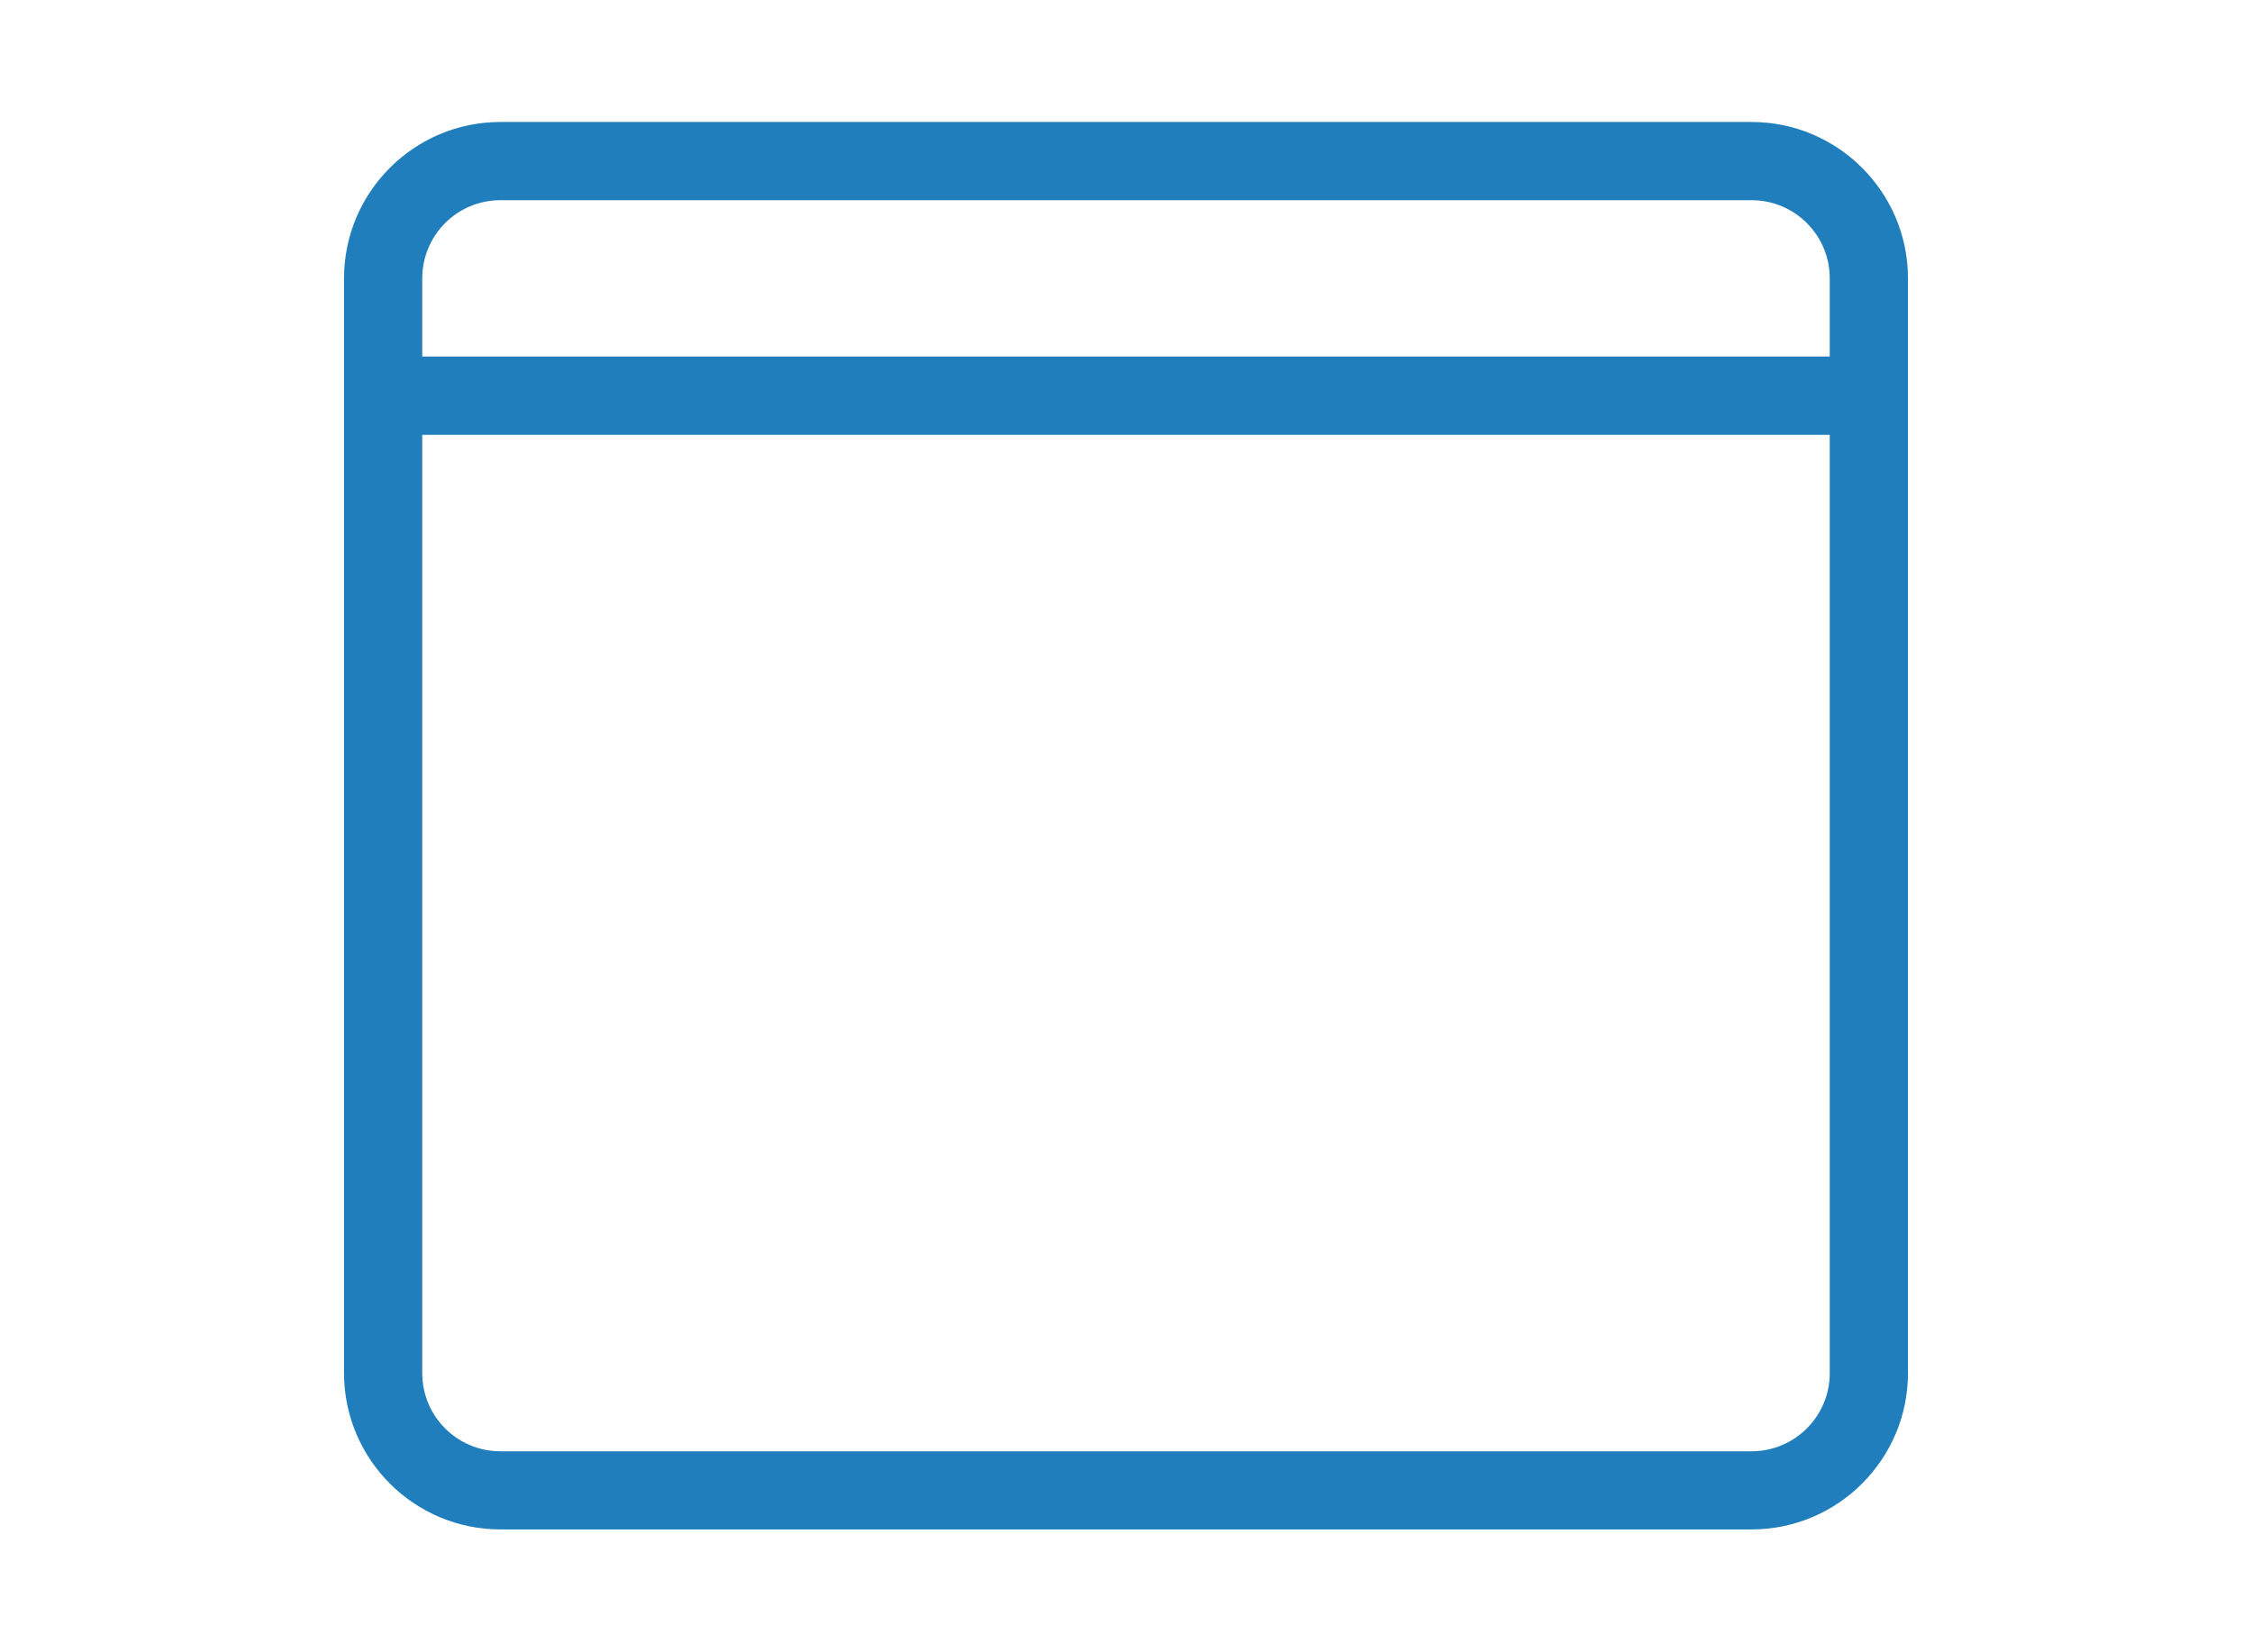
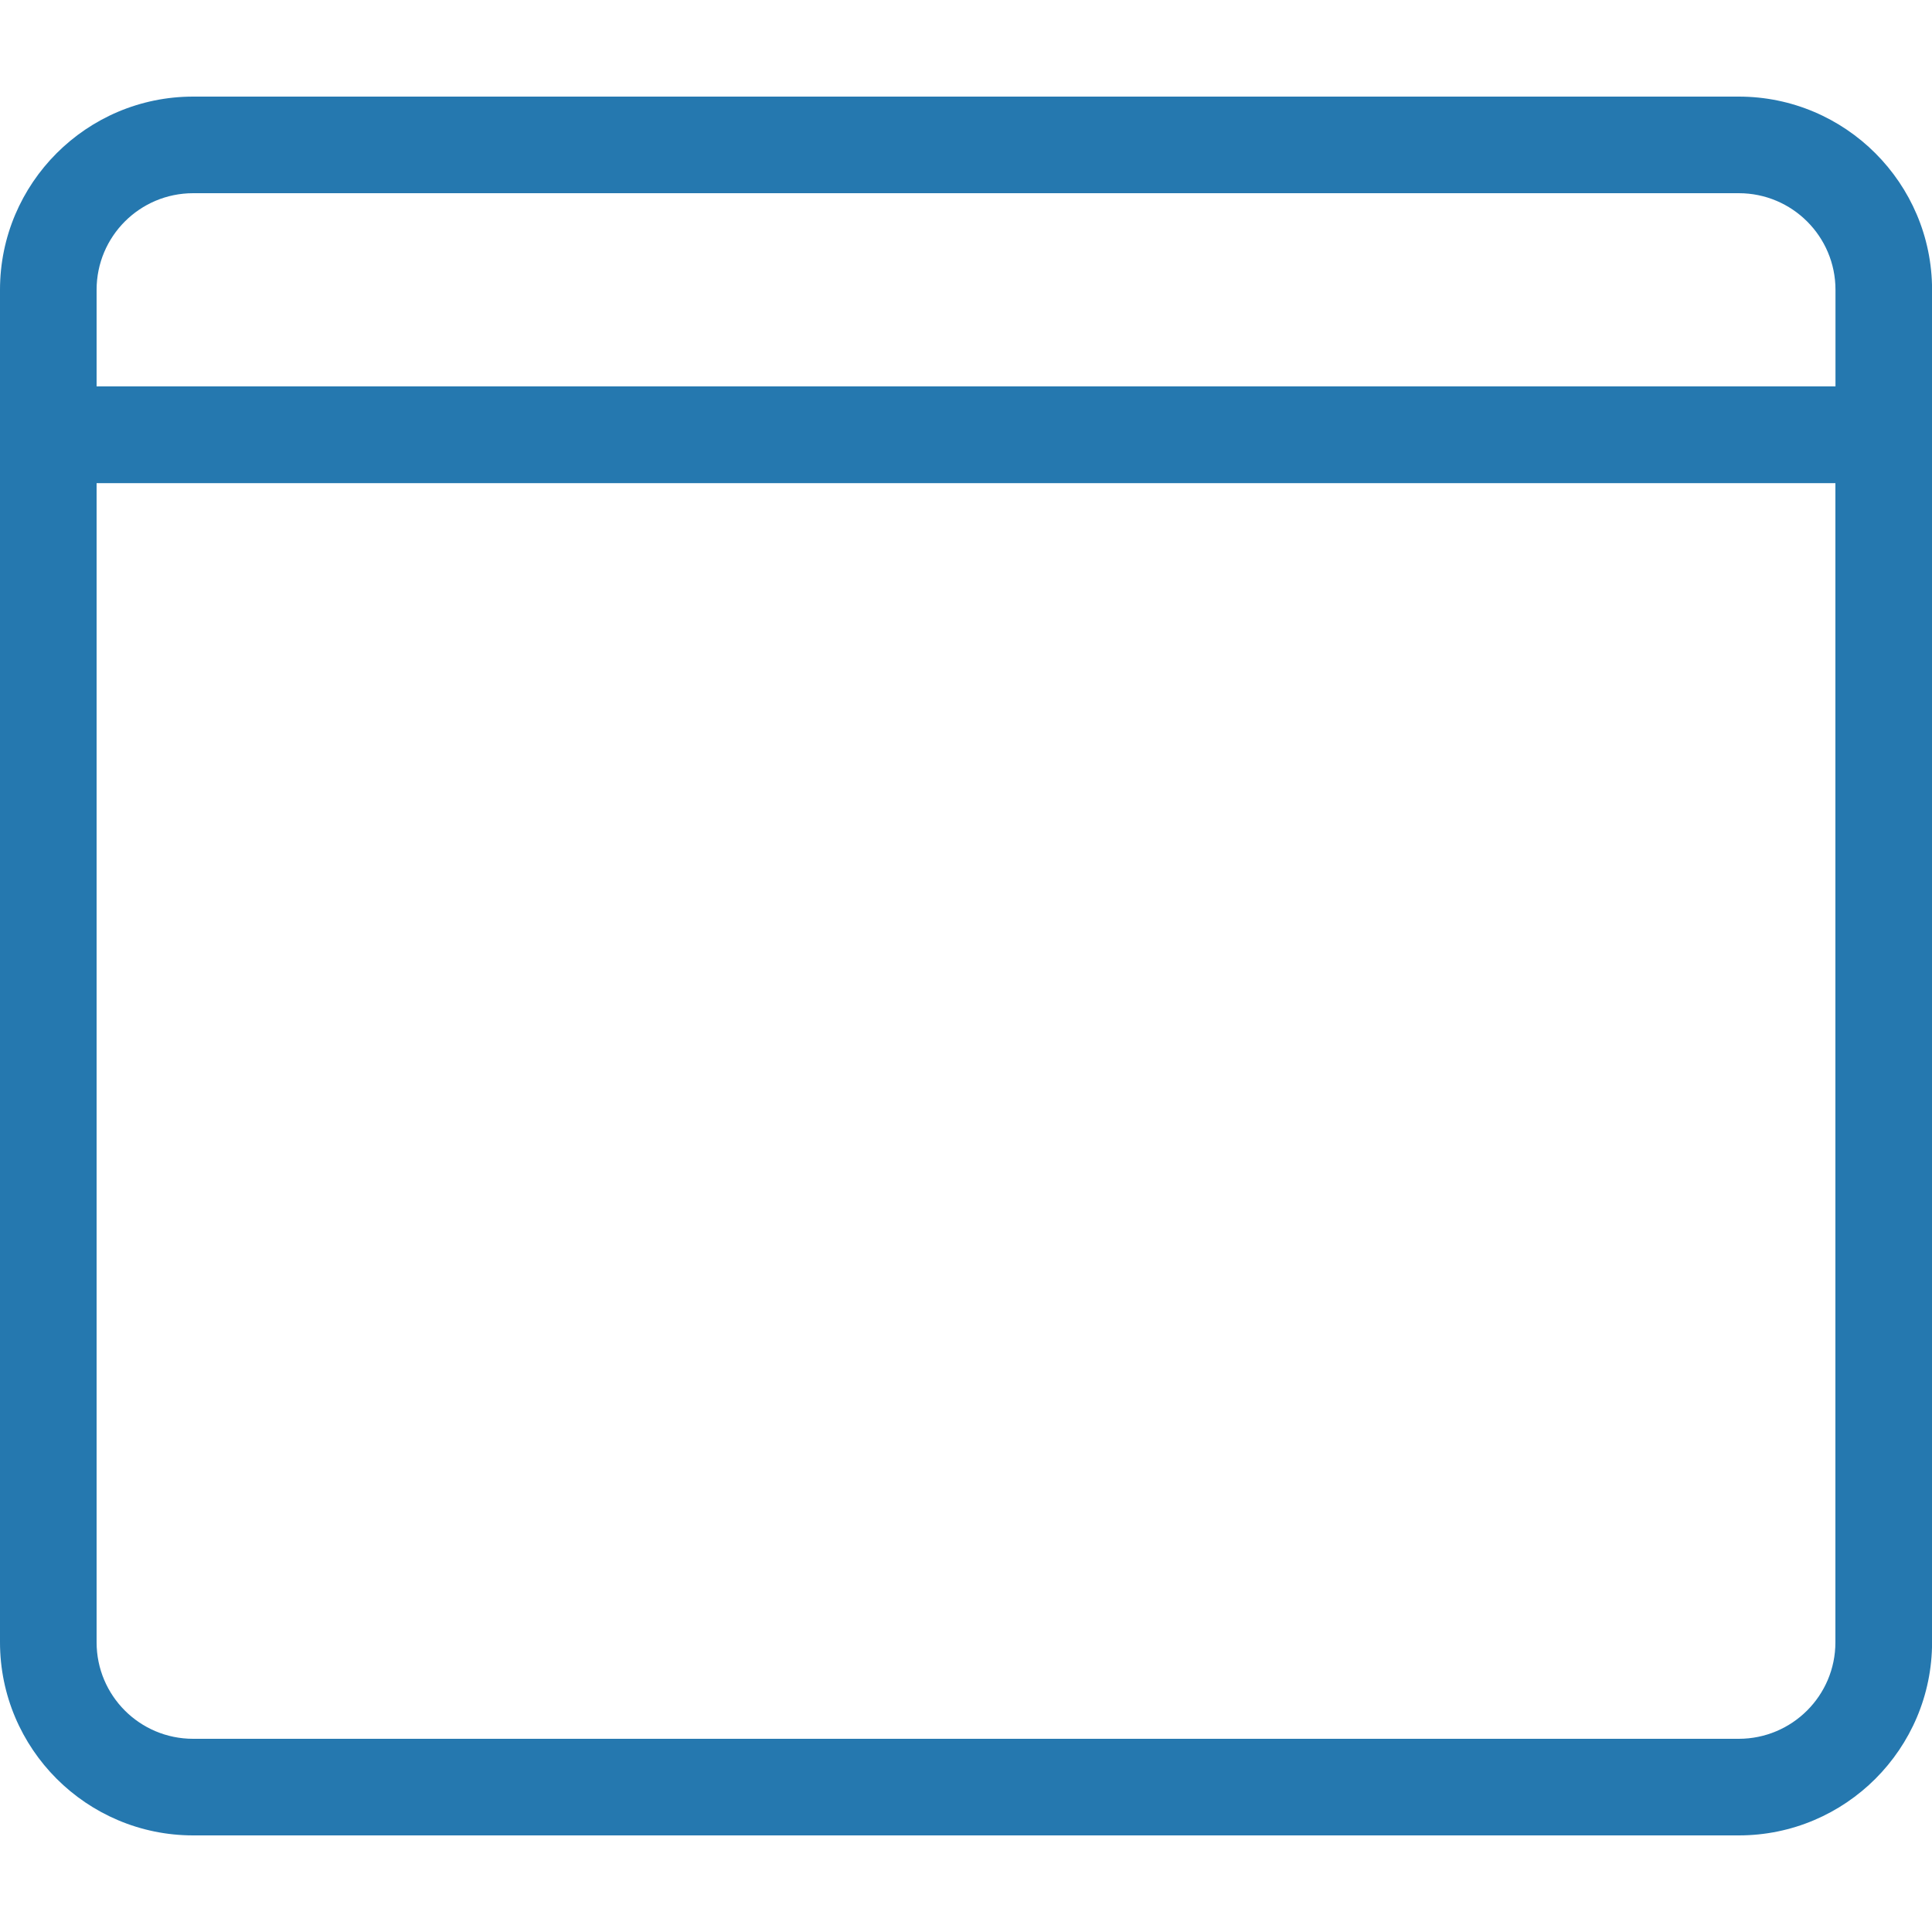
- <svg xmlns="http://www.w3.org/2000/svg" version="1.1" x="0px" y="0px" width="30px" height="22px" viewBox="0 0 30 22" style="enable-background:new 0 0 30 22;" xml:space="preserve">
+ <svg xmlns="http://www.w3.org/2000/svg" version="1.1" x="0px" y="0px" width="25px" height="25px" viewBox="0 0 25 25" style="enable-background:new 0 0 25 25;" xml:space="preserve">
  <g id="图层_2">
</g>
  <g id="图层_1">
-     <g id="圆角矩形_24">
-       <g>
-         <path style="fill:#1F7EBB;" d="M23.333,1.625H6.666c-1.149,0-2.083,0.934-2.083,2.083v14.584c0,1.149,0.934,2.083,2.083,2.083     h16.667c1.149,0,2.084-0.934,2.084-2.083V3.708C25.417,2.559,24.482,1.625,23.333,1.625z M24.375,18.293     c0,0.575-0.466,1.041-1.042,1.041H6.666c-0.576,0-1.041-0.466-1.041-1.041v-12.5h18.75V18.293z M24.375,4.75H5.625V3.708     c0-0.575,0.465-1.041,1.041-1.041h16.667c0.576,0,1.042,0.466,1.042,1.041V4.75z" />
+     <g id="图层_1_1_">
+       <g id="圆角矩形_24">
+         <g>
+           <path style="fill:#2578AF;" d="M22.499,1.25h-20C1.121,1.25,0,2.371,0,3.75v17.5c0,1.379,1.121,2.5,2.5,2.5h20      c1.38,0,2.501-1.121,2.501-2.5V3.75C25,2.371,23.879,1.25,22.499,1.25z M23.75,21.251c0,0.69-0.56,1.249-1.251,1.249h-20      c-0.691,0-1.249-0.559-1.249-1.249V6.252h22.5V21.251z M23.75,5H1.25V3.75C1.25,3.06,1.808,2.5,2.5,2.5h20      c0.691,0,1.251,0.56,1.251,1.25V5z" />
+         </g>
      </g>
    </g>
  </g>
</svg>
